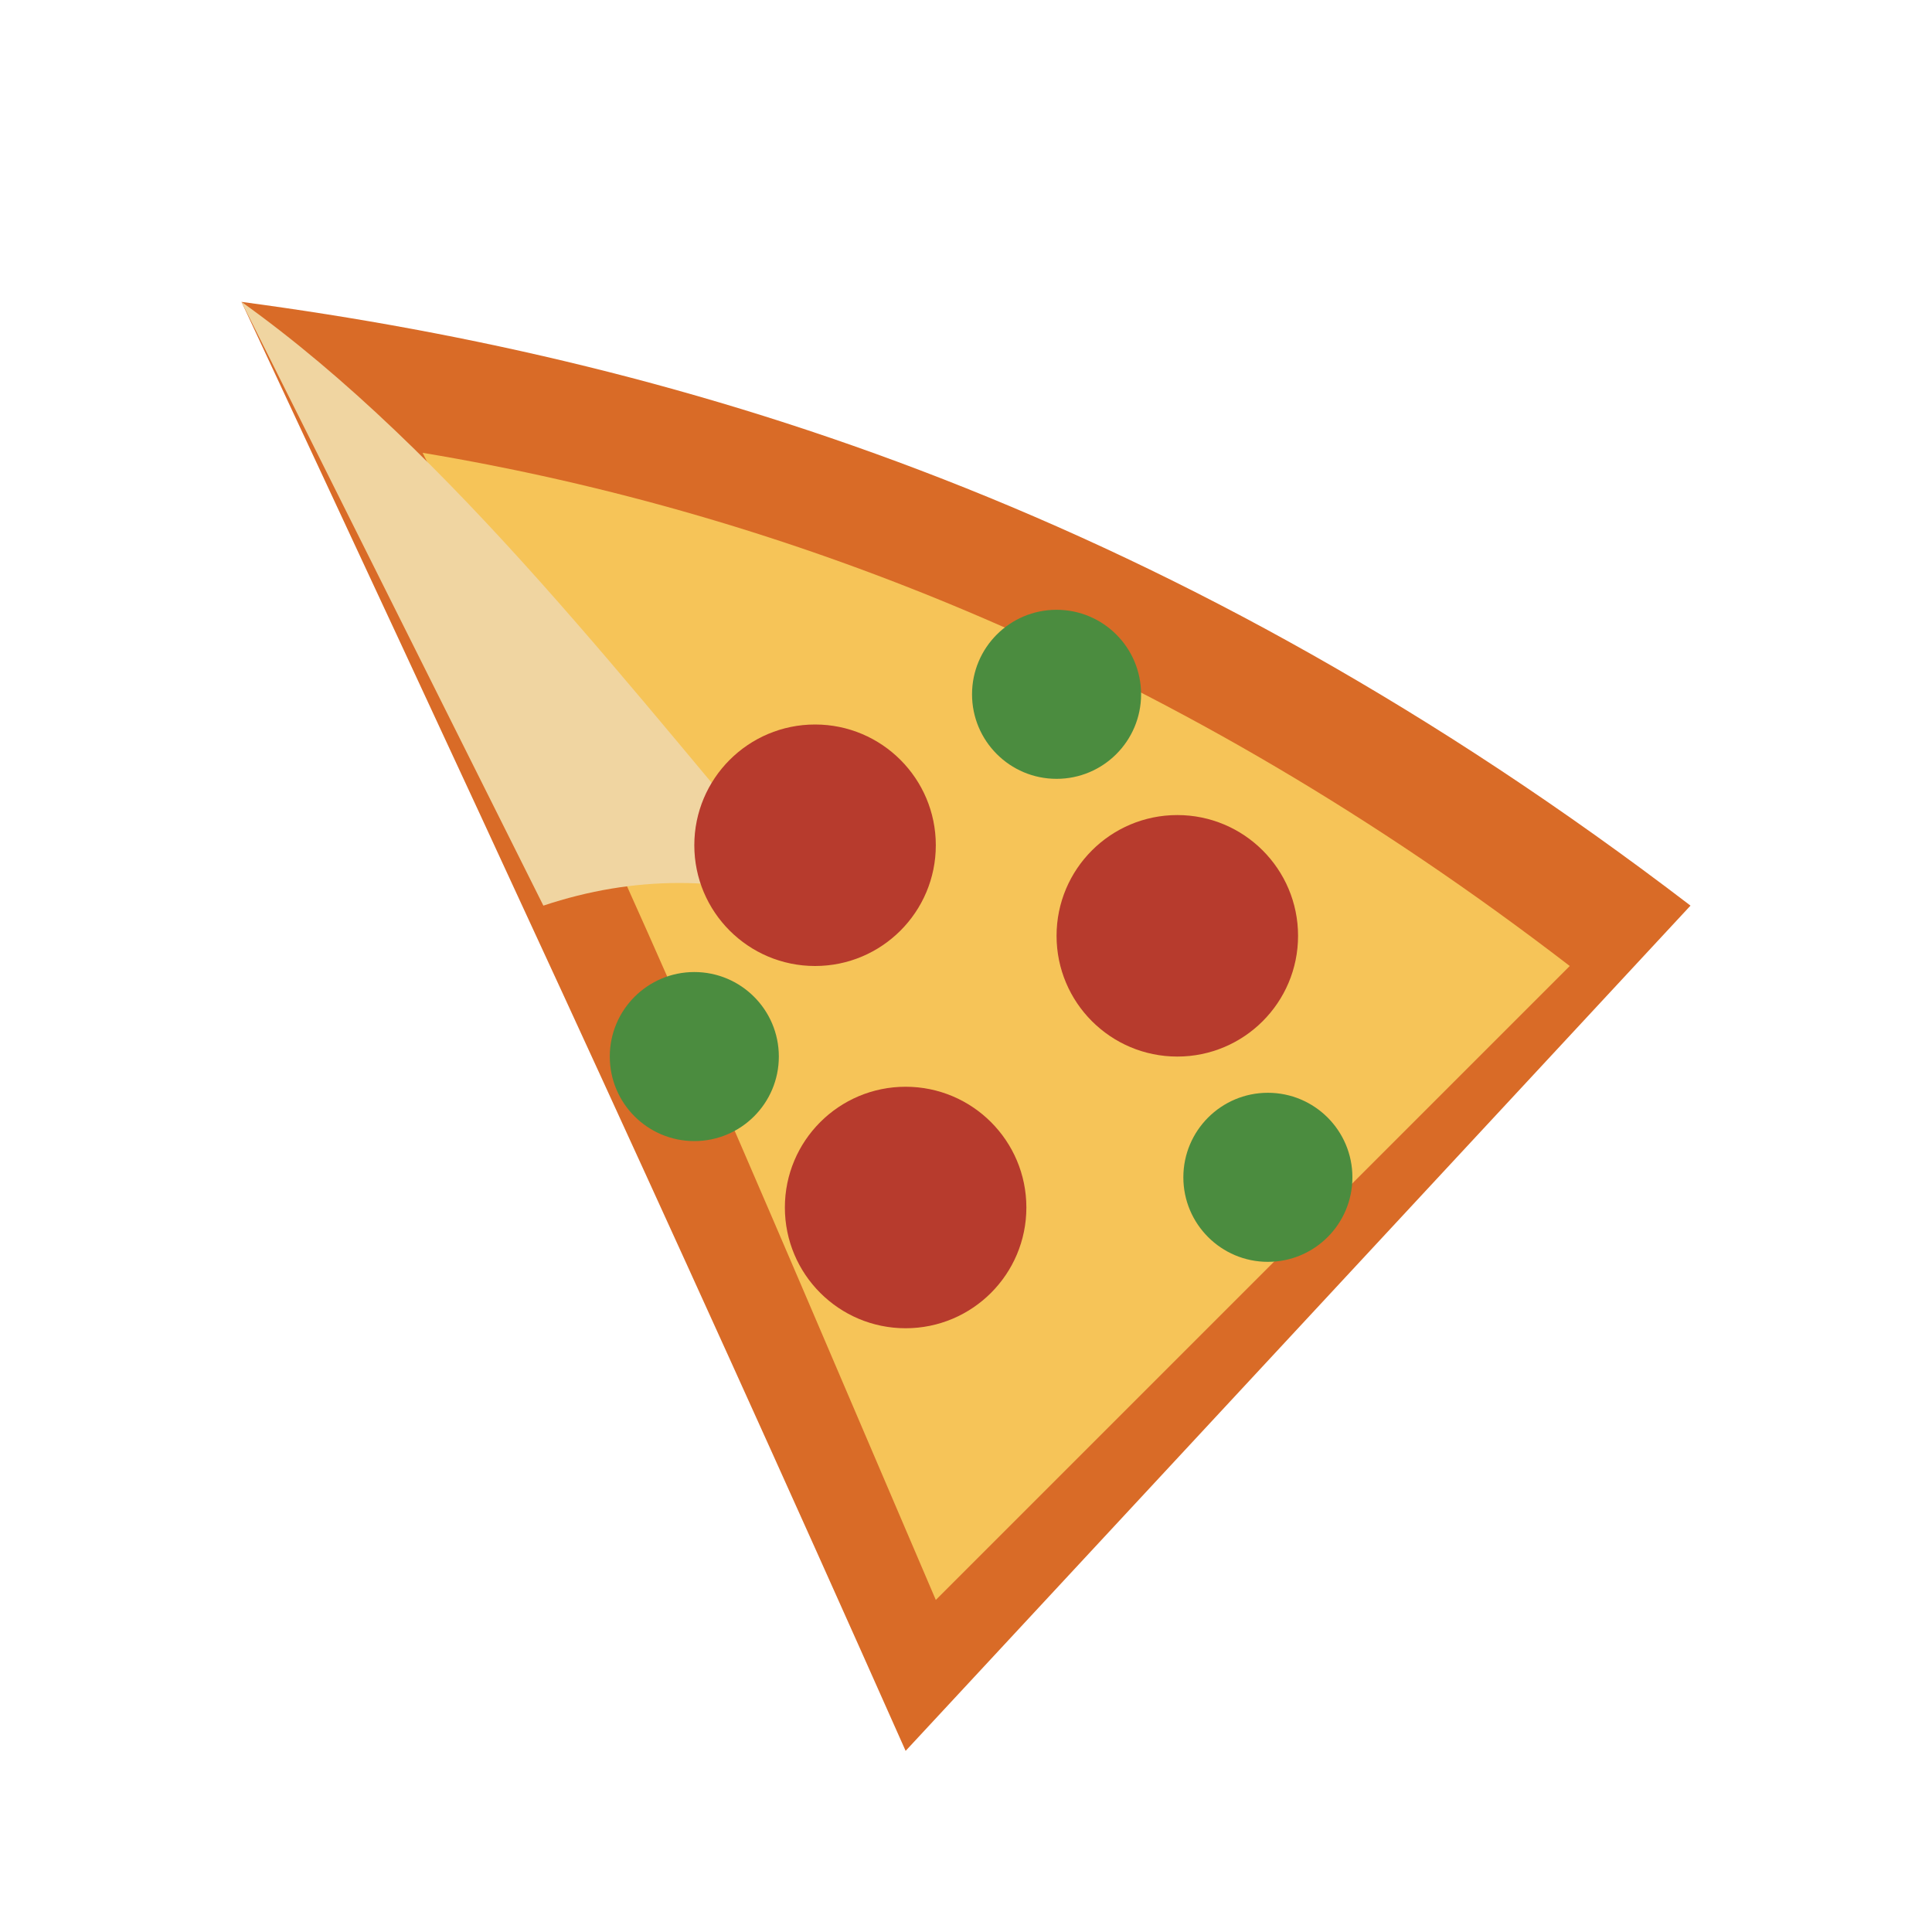
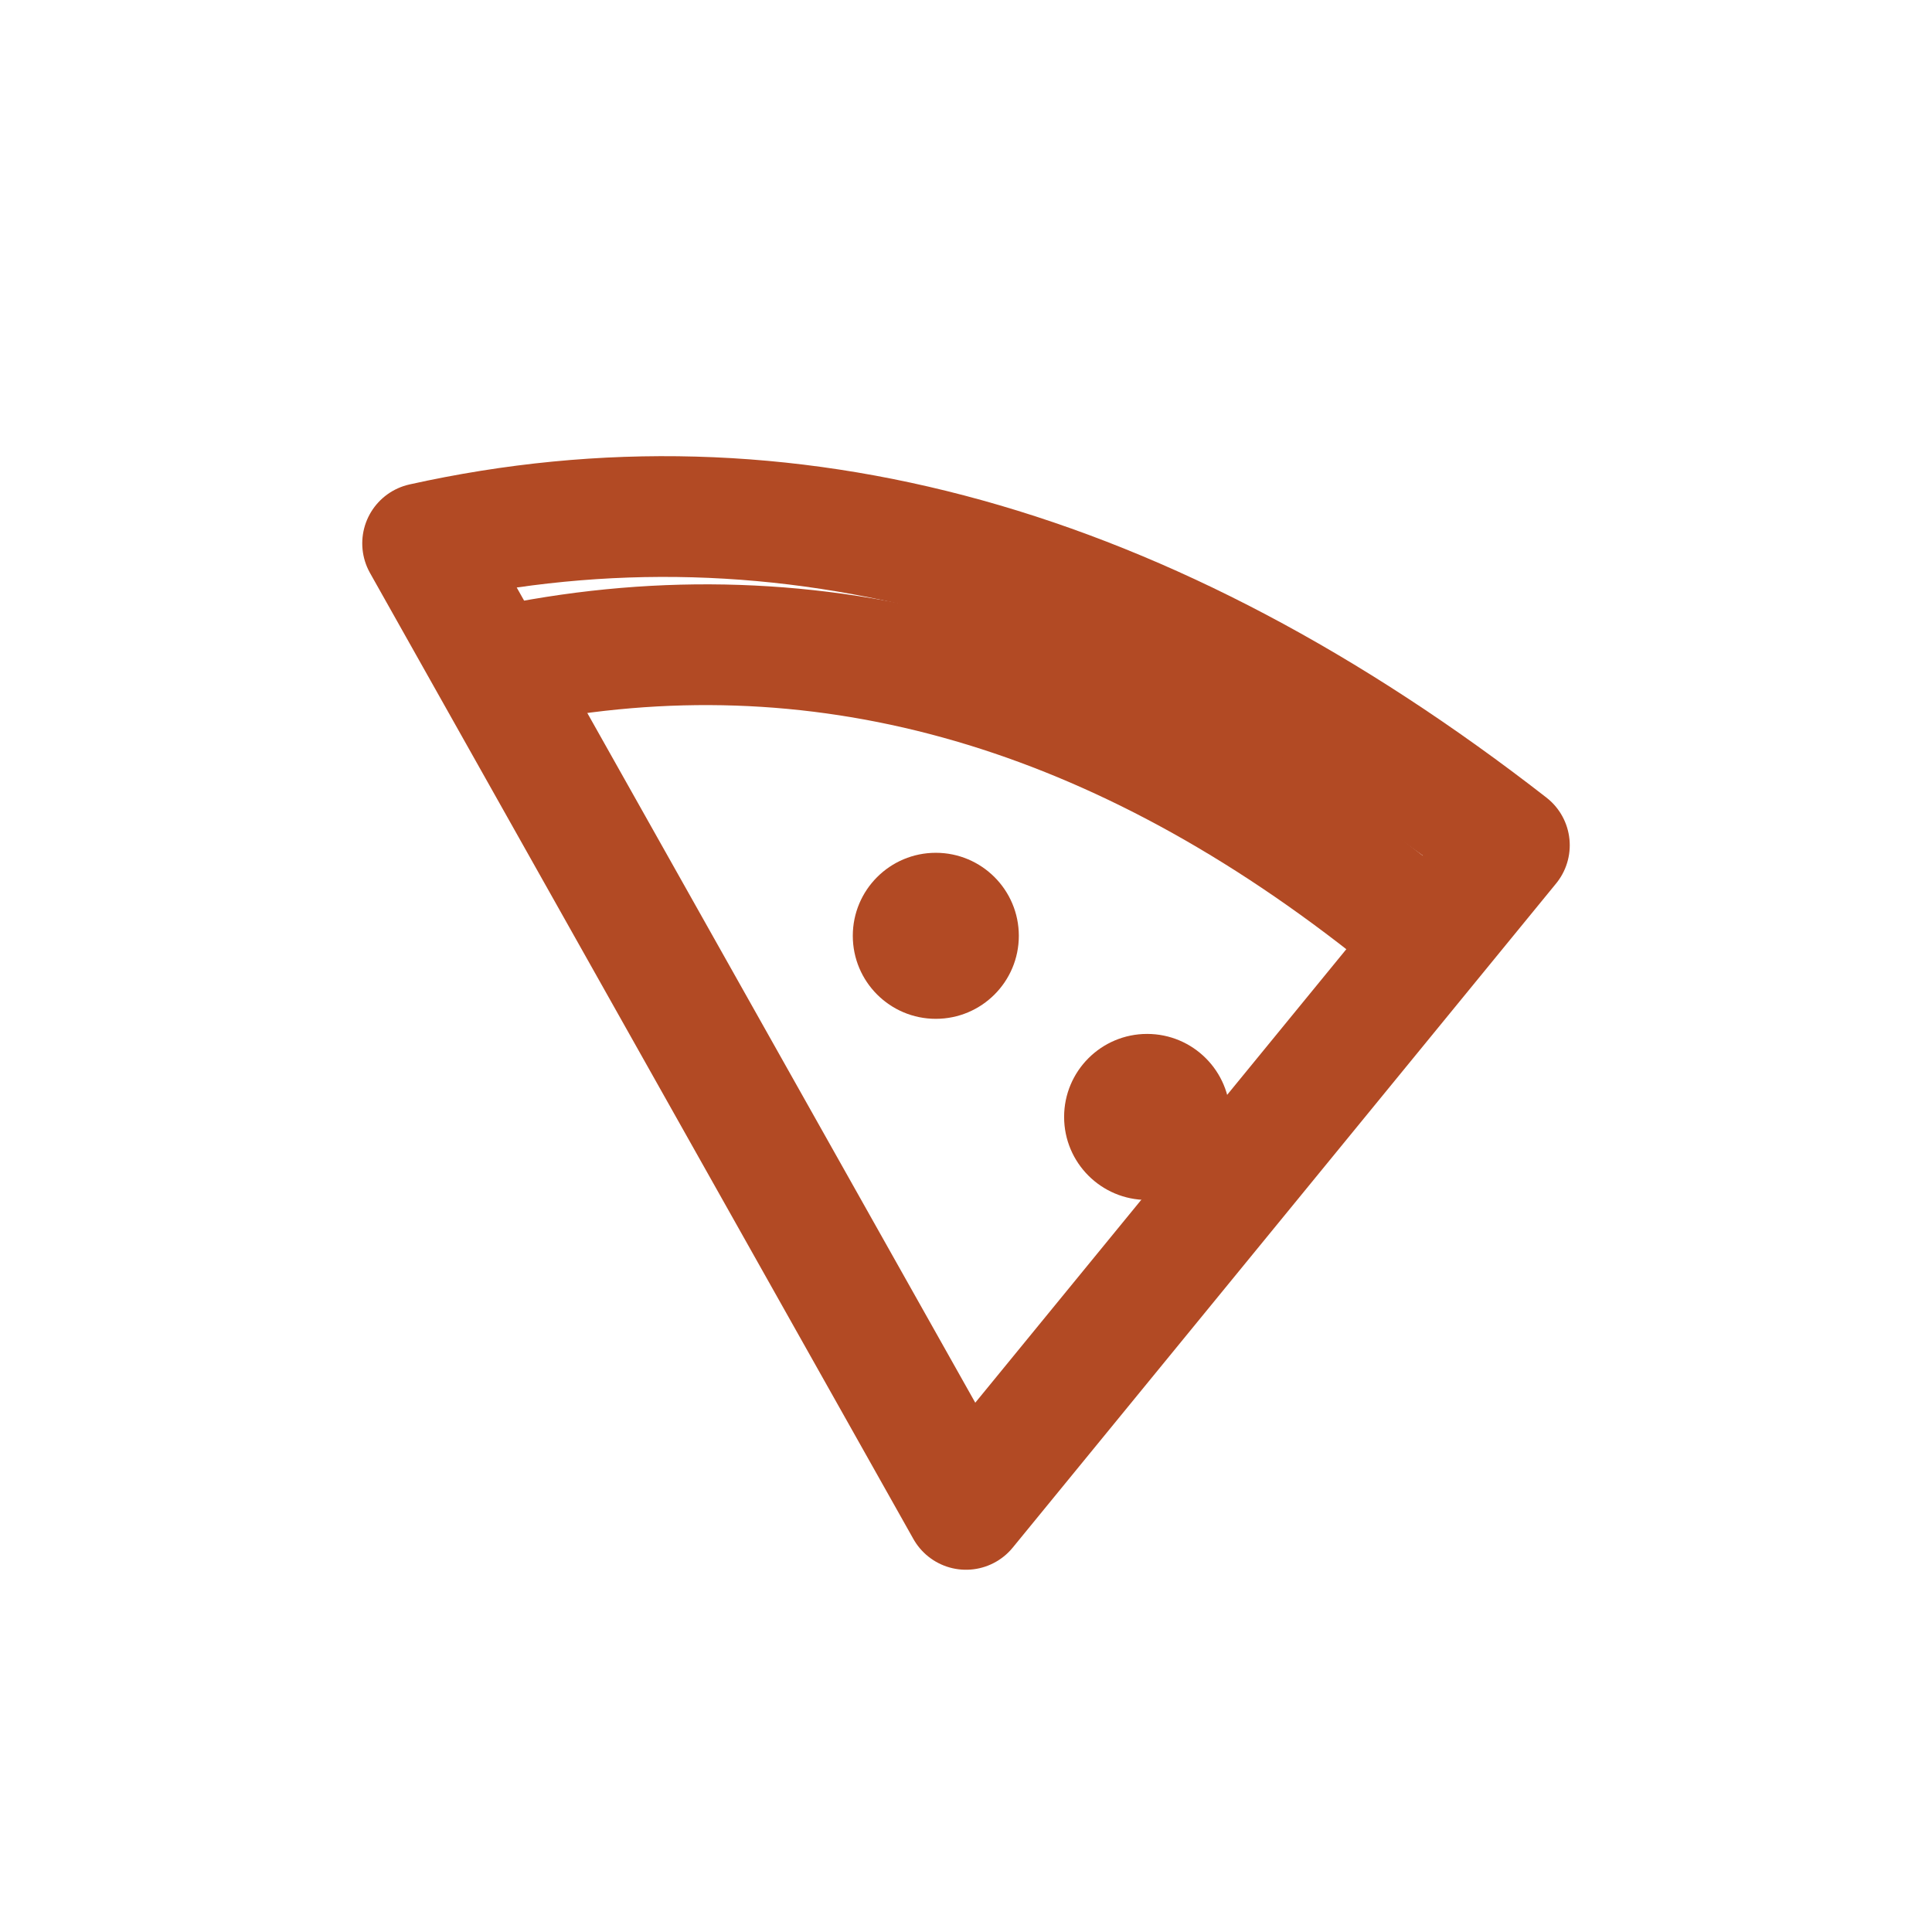
<svg xmlns="http://www.w3.org/2000/svg" viewBox="0 0 64 64">
-   <path fill="#d96b27" d="M8 10c15 2 31 7 48 20L30 58C22 40 15 25 8 10Z" />
-   <path fill="#f6c458" d="M14 15c12 2 25 7 38 17L31 53C25 39 20 27 14 15Z" />
-   <path fill="#f0d5a1" d="M8 10c4 8 7 14 10 20 3-1 6-1 9 0C21 23 15 15 8 10Z" />
-   <circle cx="27" cy="28" r="4" fill="#b73b2d" />
-   <circle cx="39" cy="31" r="4" fill="#b73b2d" />
-   <circle cx="30" cy="40" r="4" fill="#b73b2d" />
-   <circle cx="23" cy="35" r="2.8" fill="#4b8c3f" />
-   <circle cx="35" cy="23" r="2.8" fill="#4b8c3f" />
-   <circle cx="42" cy="39" r="2.8" fill="#4b8c3f" />
+   <path d="M14 18Q32 14 50 28L32 50Z" fill="none" stroke="#b24a24" stroke-linecap="round" stroke-linejoin="round" stroke-width="4" />
+   <path d="M17 22Q32 19 46 30" fill="none" stroke="#b24a24" stroke-linecap="round" stroke-width="4" />
+   <circle cx="31" cy="31" r="2.75" fill="#b24a24" />
+   <circle cx="38" cy="37" r="2.75" fill="#b24a24" />
</svg>
